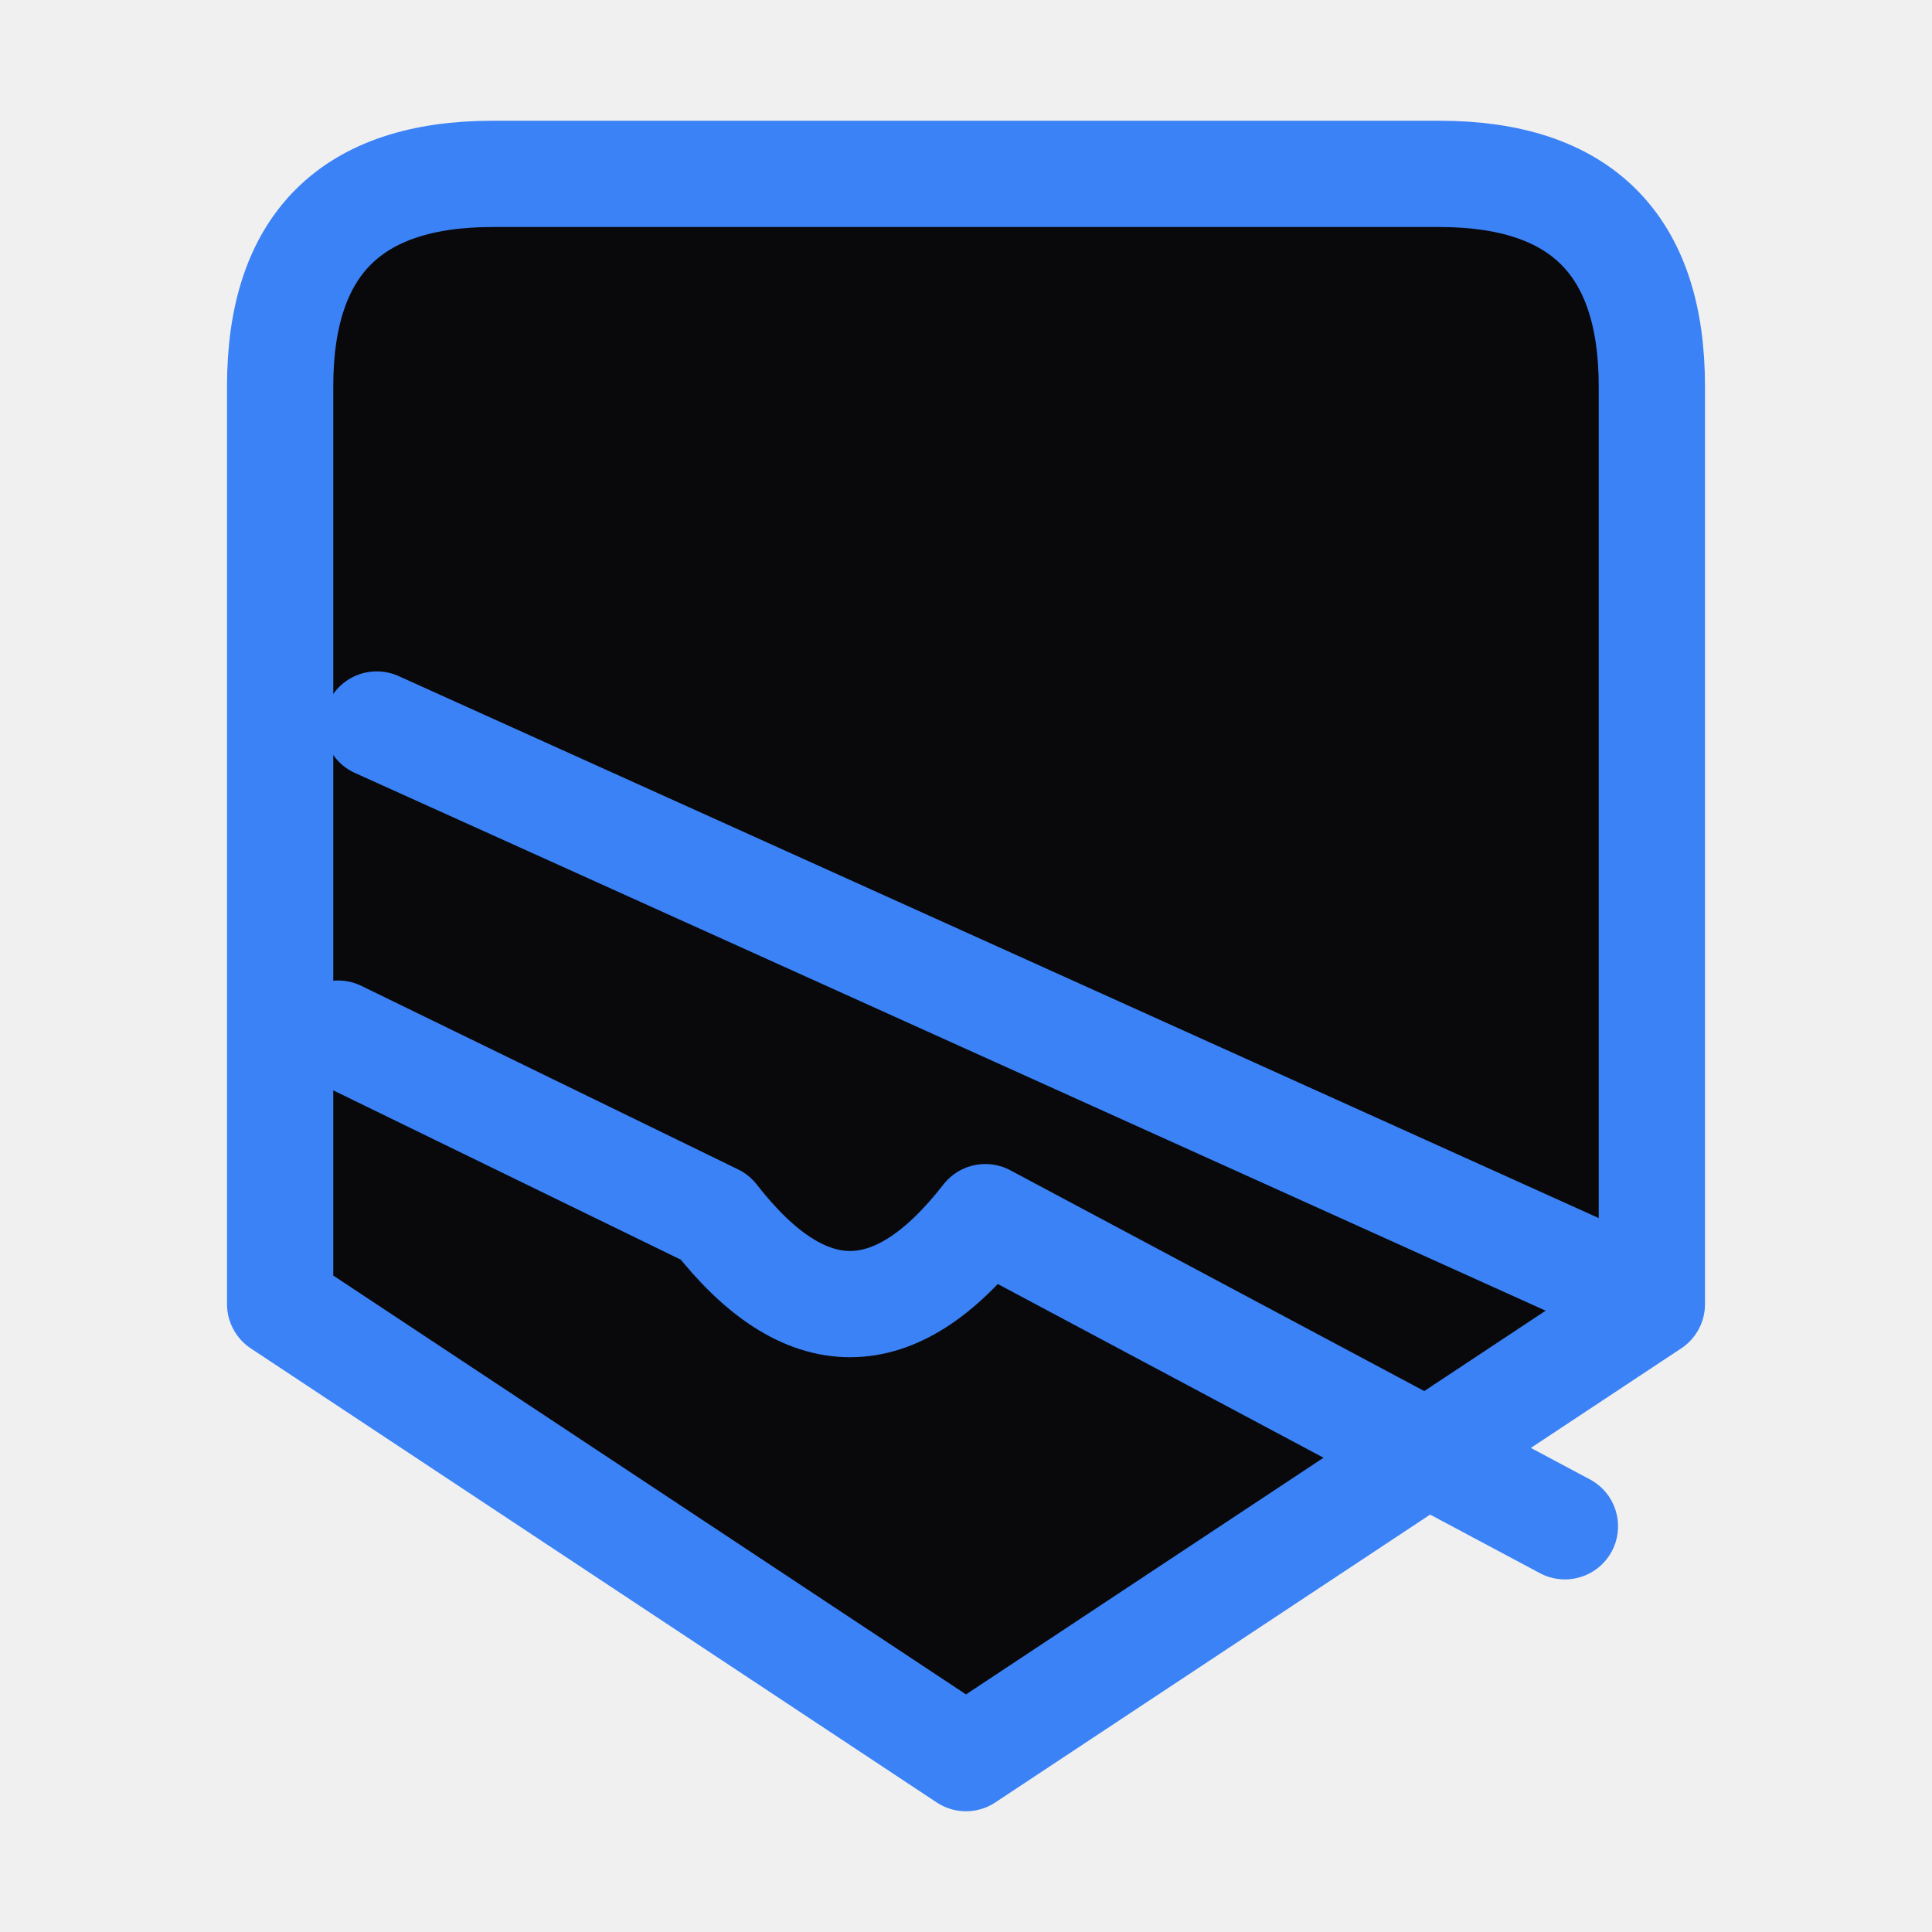
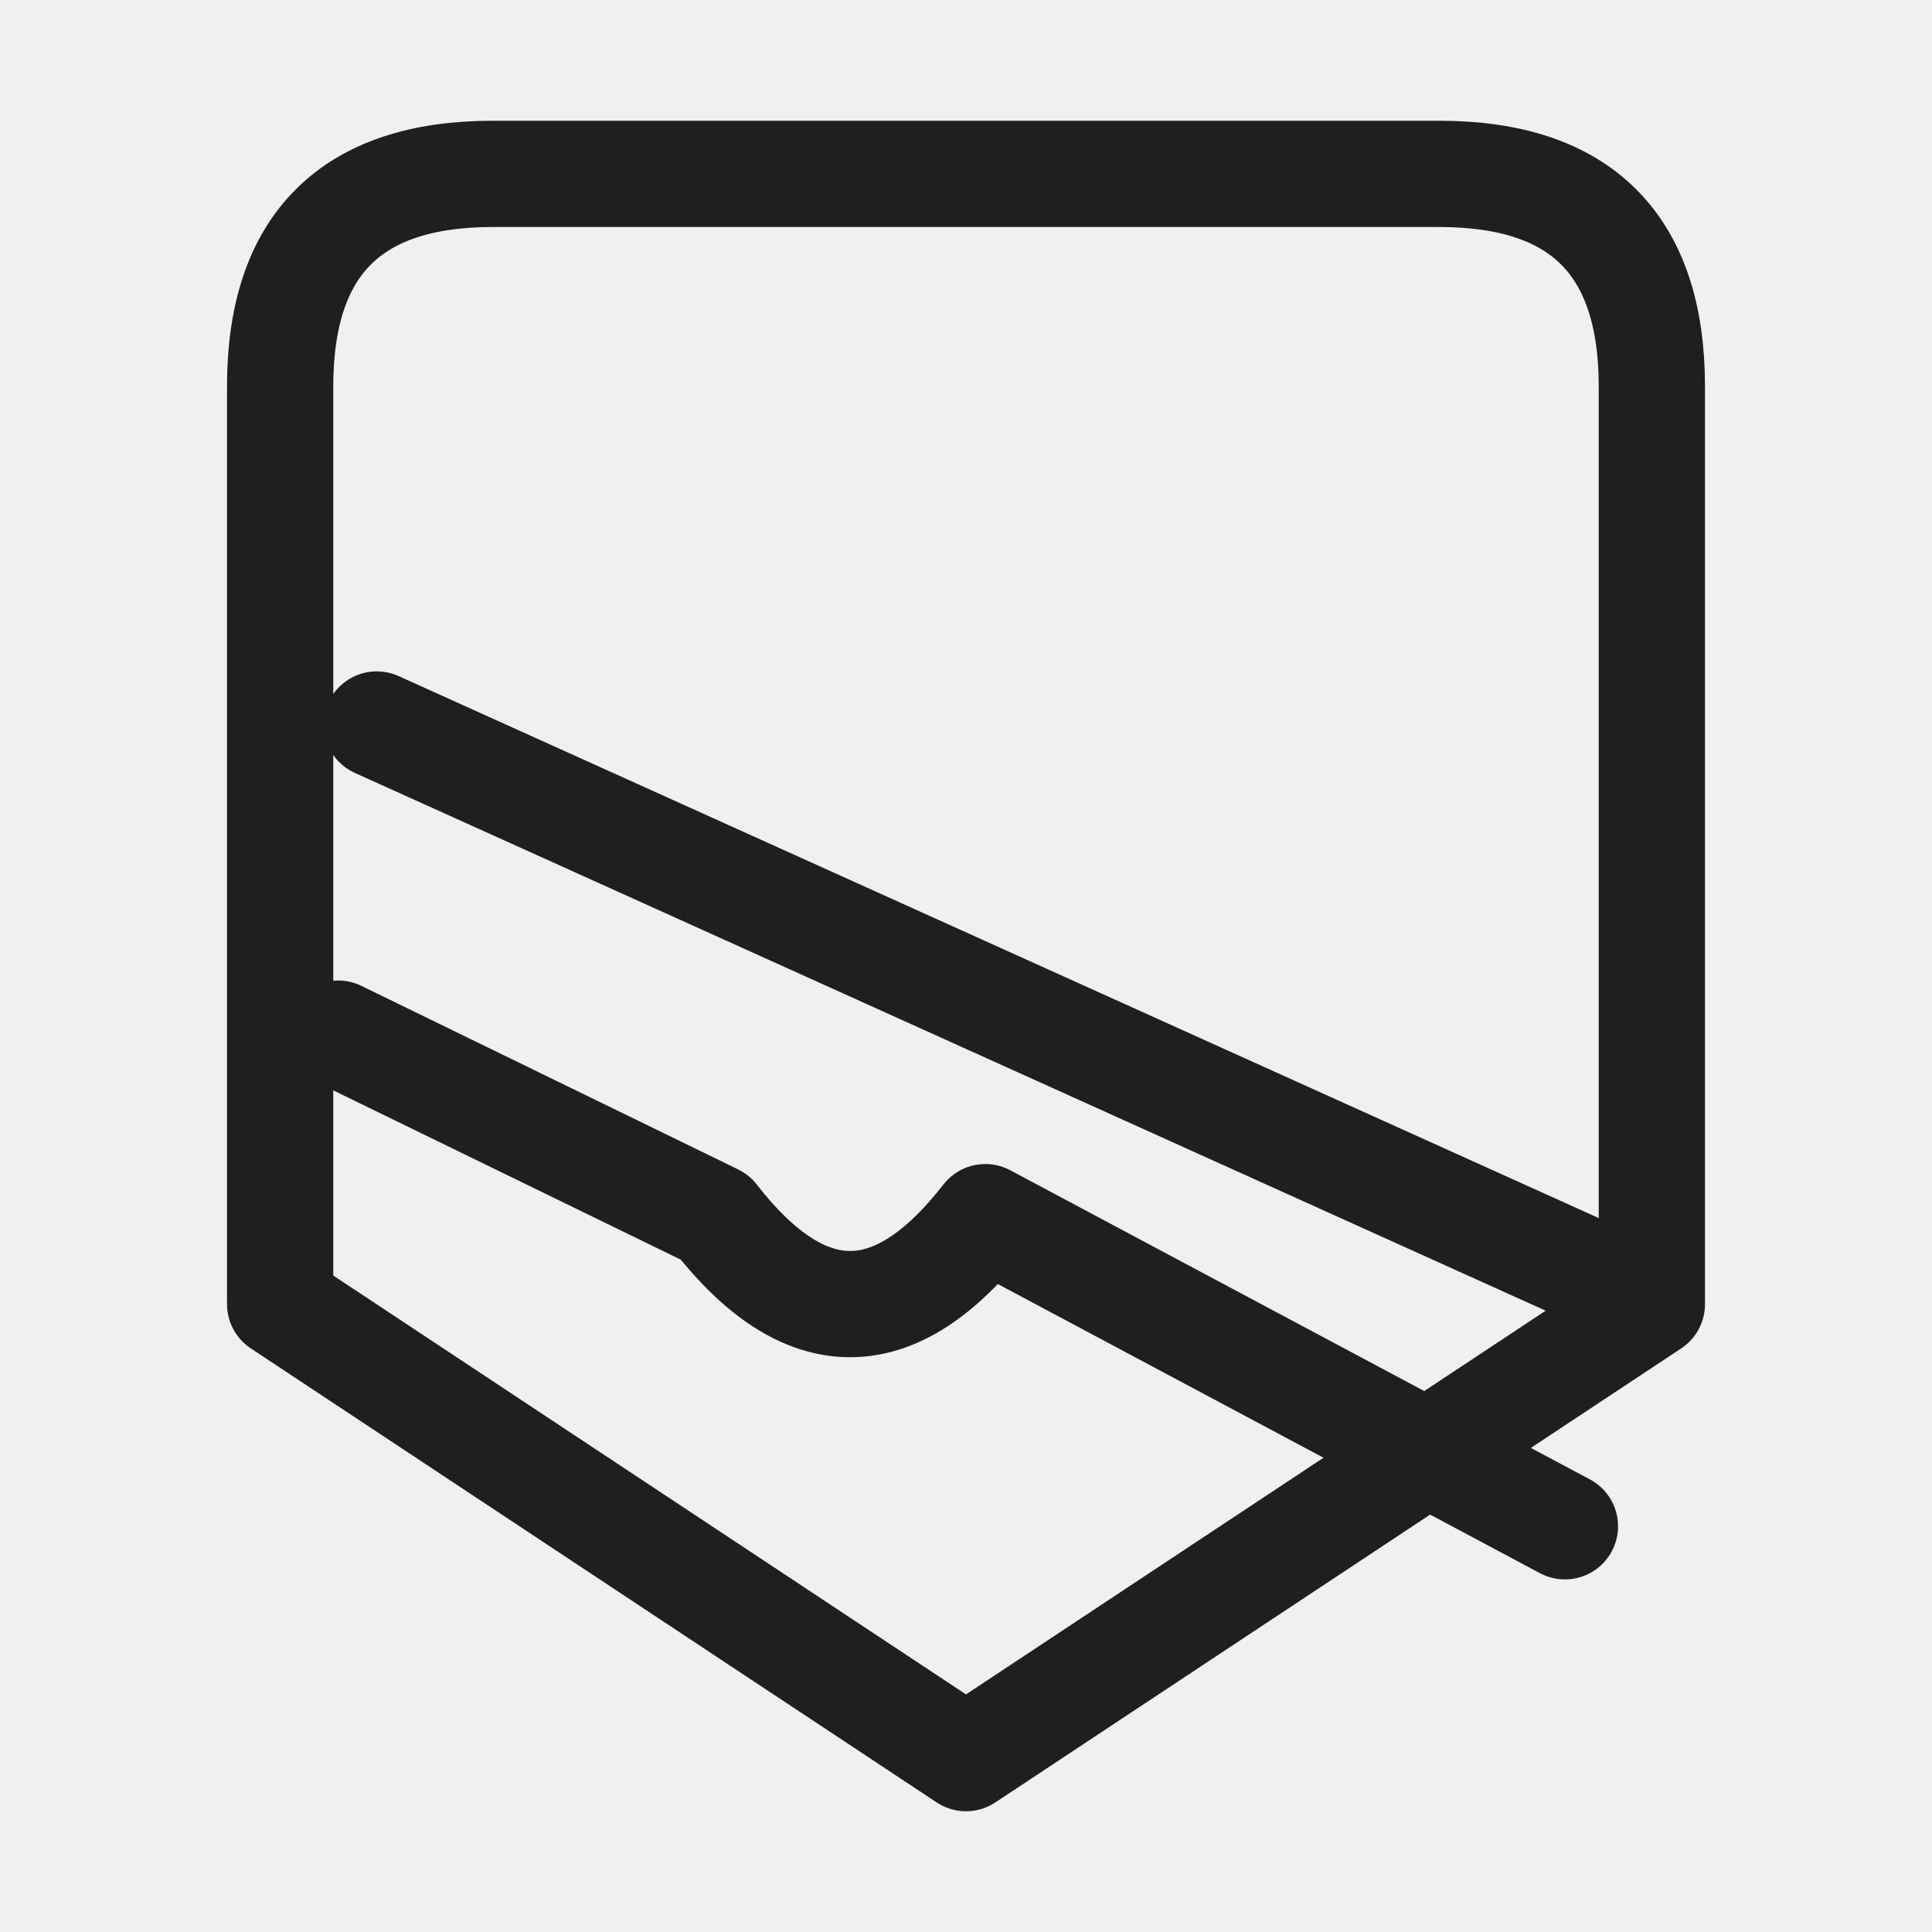
<svg xmlns="http://www.w3.org/2000/svg" viewBox="0 0 100 100" width="1024" height="1024" role="img" aria-label="Ardmst shield">
-   <path d="M50 91 L14.5 67.5 L14.5 20 Q14.5 9 25.5 9 L74.5 9 Q85.5 9 85.5 20 L85.5 67.5 Z" fill="#09090B" stroke="#3B82F6" stroke-width="5.5" stroke-linejoin="round" stroke-linecap="round" />
-   <path d="M19.5 37.5 L81.5 65.5" stroke="#3B82F6" stroke-width="5.5" stroke-linecap="round" stroke-linejoin="round" fill="none" />
-   <path d="M17.5 53.5 L37 63 Q44 72 51 63 L81 79" stroke="#3B82F6" stroke-width="5.5" stroke-linecap="round" stroke-linejoin="round" fill="none" />
+   <style>
+     .bg { fill: transparent; }
+     .fg { stroke: #1f1f1f; fill: none; stroke-width: 5.5; stroke-linejoin: round; stroke-linecap: round; }
+     @media (prefers-color-scheme: dark) {
+       .bg { fill: #131314; }
+       .fg { stroke: #ffffff; }
+     }
+   </style>
+   <path class="bg fg" d="M50 91 L14.5 67.5 L14.5 20 Q14.5 9 25.5 9 L74.5 9 Q85.5 9 85.5 20 L85.5 67.5 Z" />
+   <path class="fg" d="M19.5 37.5 L81.5 65.5" />
+   <path class="fg" d="M17.5 53.5 L37 63 Q44 72 51 63 L81 79" />
</svg>
